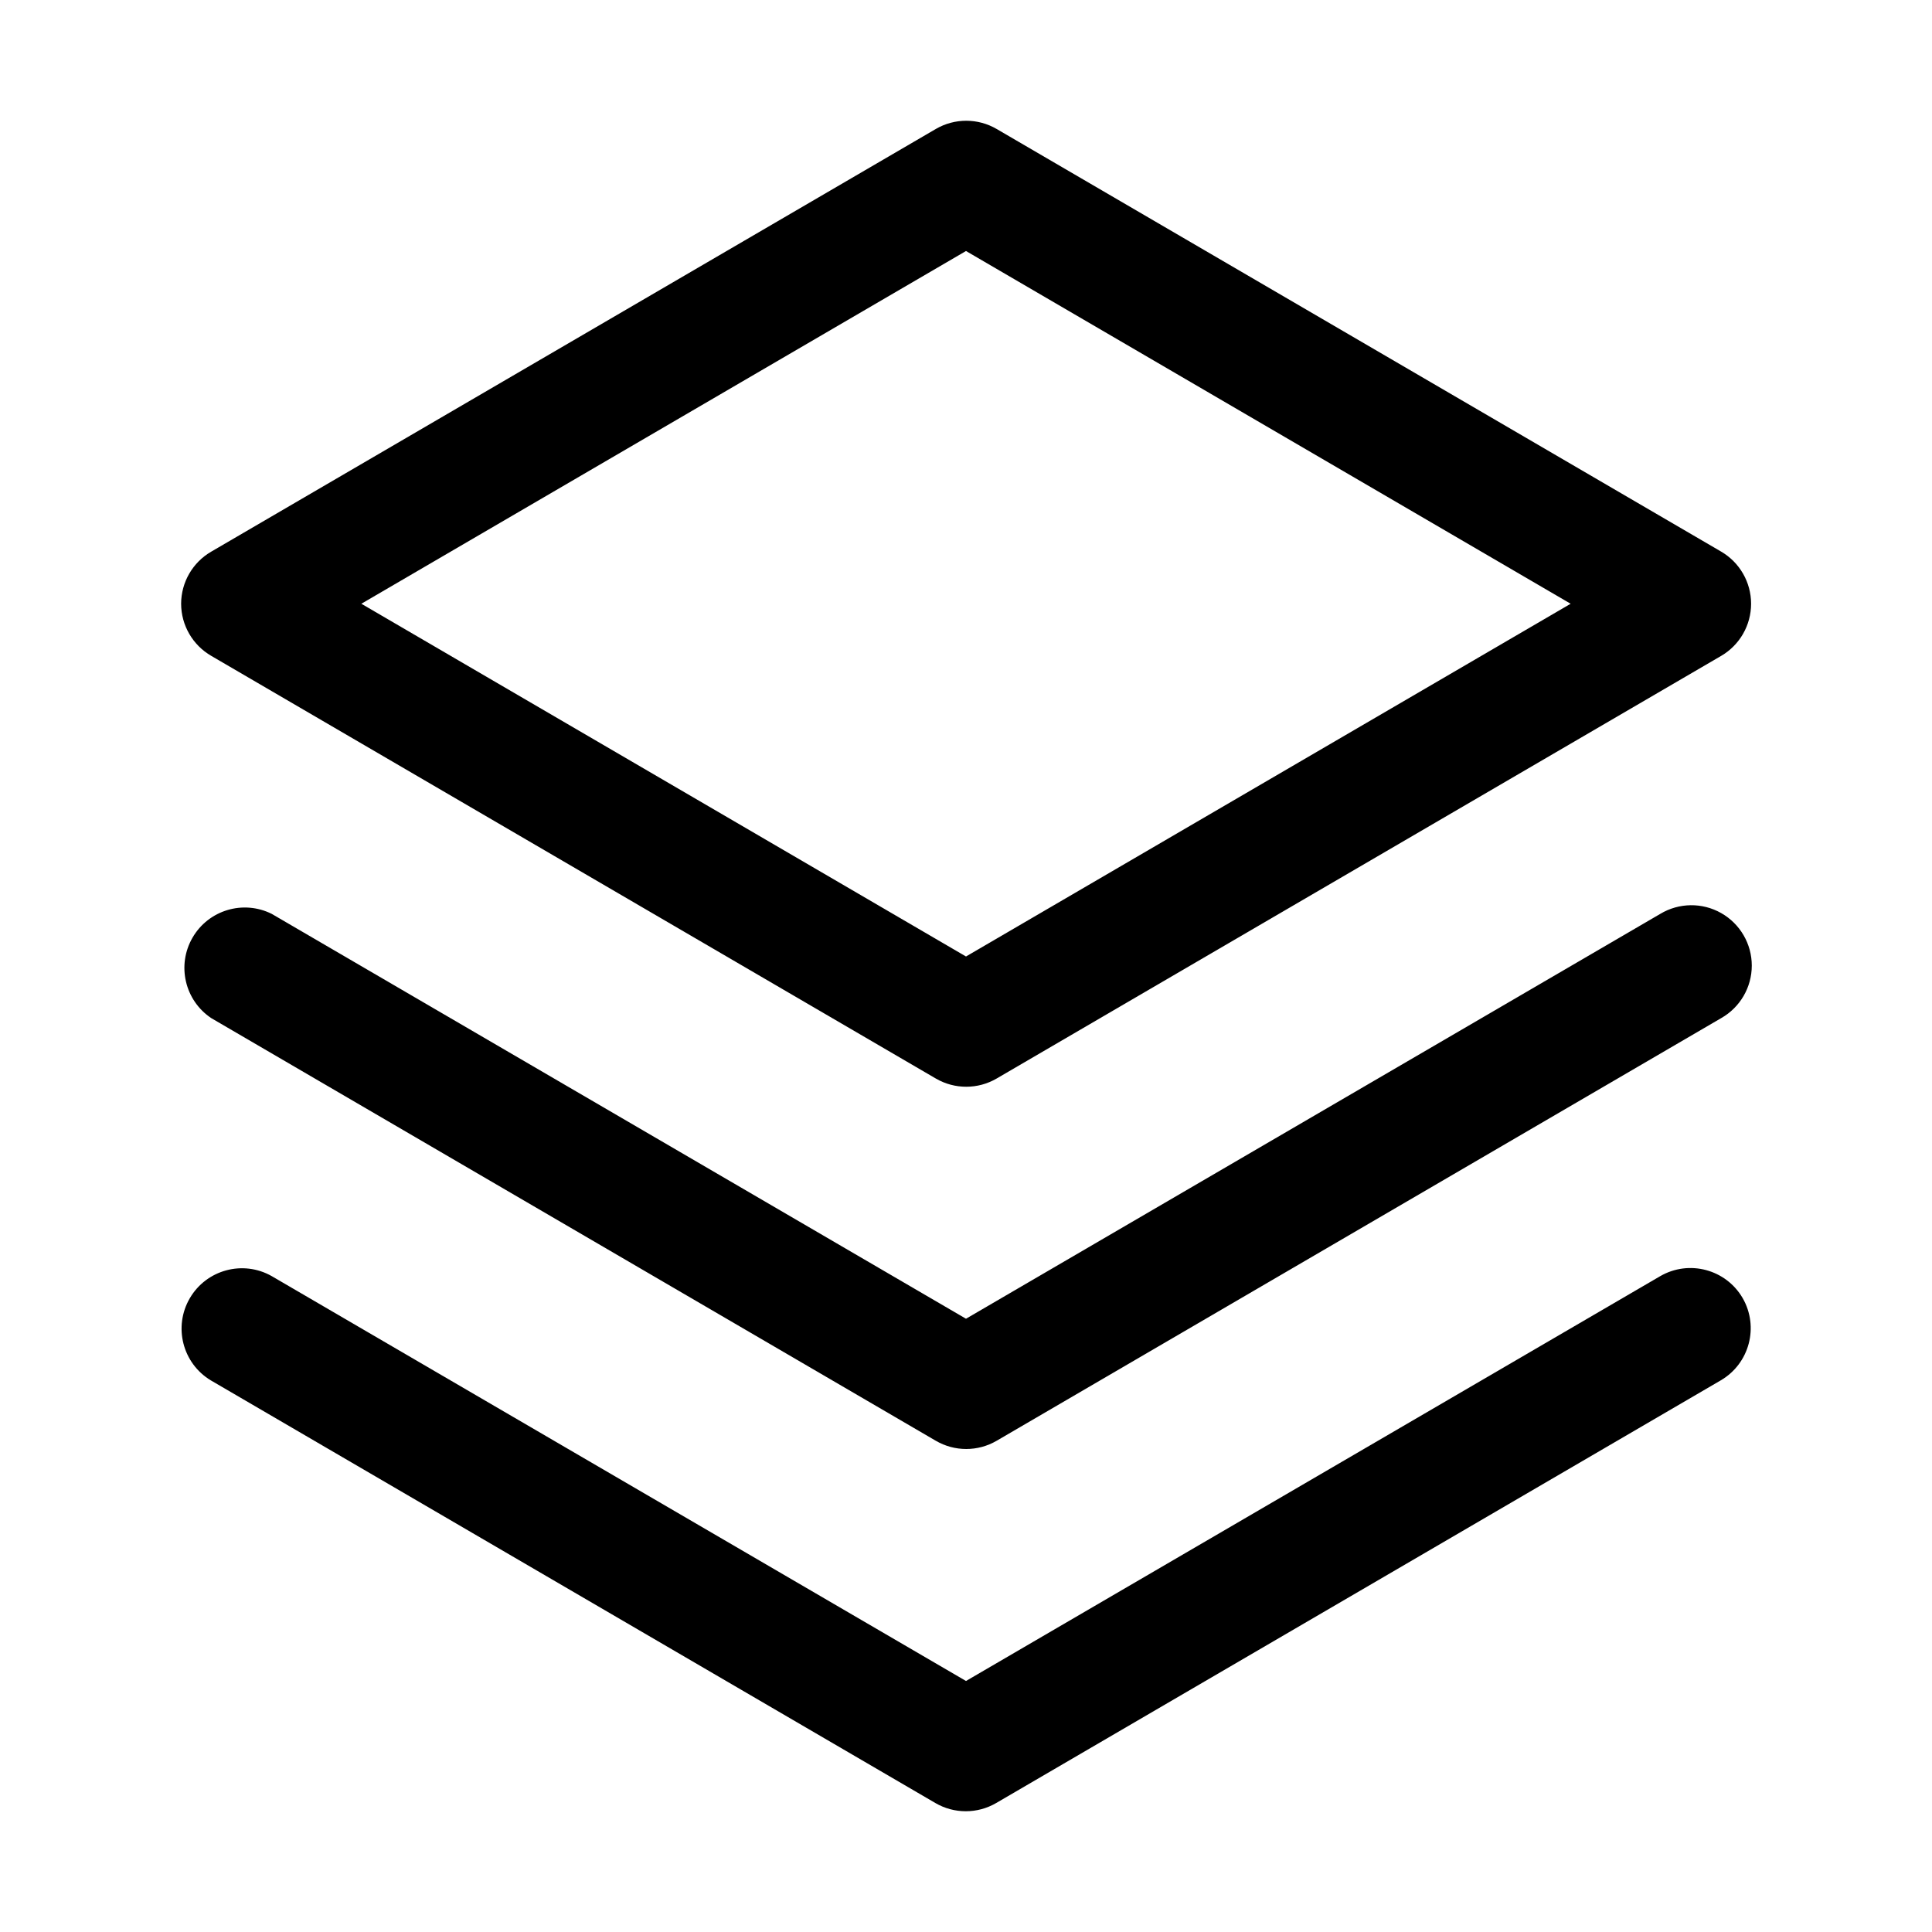
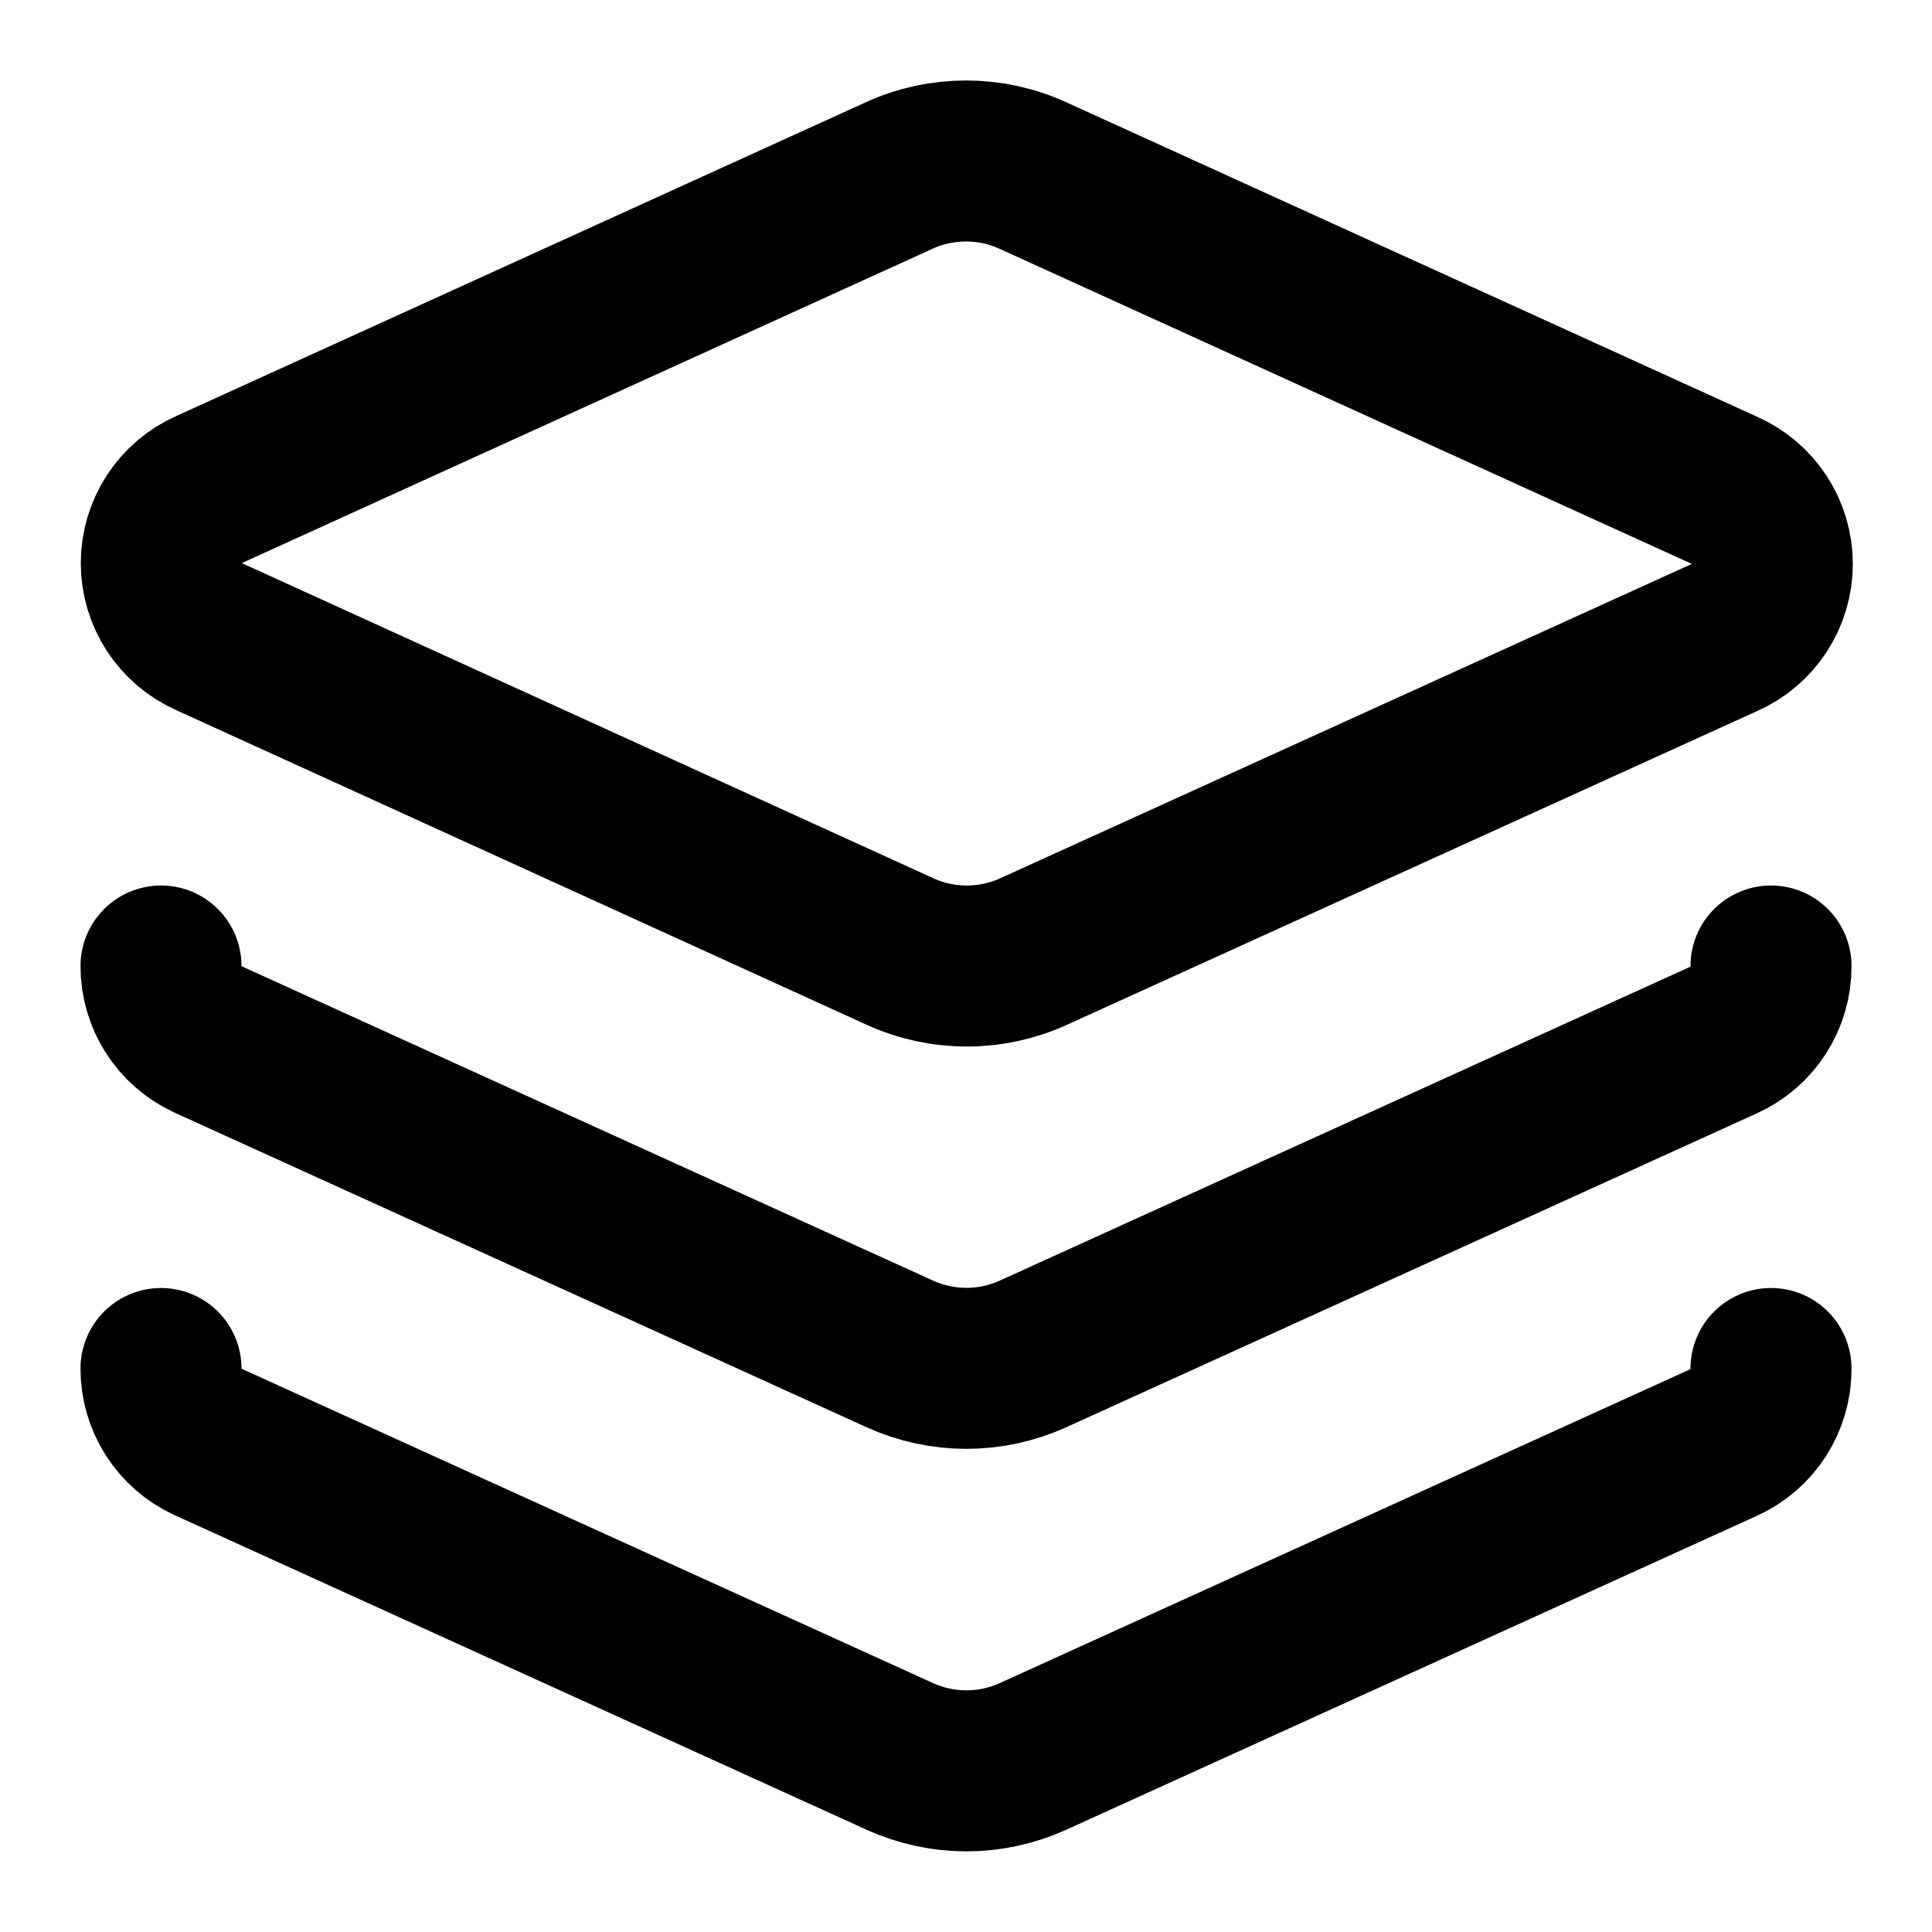
- <svg xmlns="http://www.w3.org/2000/svg" viewBox="0 0 256 256" fill="currentColor">
-   <path d="M230.91,172A8,8,0,0,1,228,182.91l-96,56a8,8,0,0,1-8.06,0l-96-56A8,8,0,0,1,36,169.09l92,53.65,92-53.65A8,8,0,0,1,230.91,172ZM220,121.09l-92,53.65L36,121.09A8,8,0,0,0,28,134.91l96,56a8,8,0,0,0,8.06,0l96-56A8,8,0,1,0,220,121.09ZM24,80a8,8,0,0,1,4-6.91l96-56a8,8,0,0,1,8.06,0l96,56a8,8,0,0,1,0,13.82l-96,56a8,8,0,0,1-8.06,0l-96-56A8,8,0,0,1,24,80Zm23.88,0L128,126.74,208.12,80,128,33.26Z" />
+ <svg xmlns="http://www.w3.org/2000/svg" viewBox="0 0 24 24" fill="none" stroke="currentColor" stroke-width="2" stroke-linecap="round" stroke-linejoin="round">
+   <path d="M12.83 2.18a2 2 0 0 0-1.66 0L2.6 6.08a1 1 0 0 0 0 1.83l8.58 3.91a2 2 0 0 0 1.66 0l8.58-3.9a1 1 0 0 0 0-1.83z" />
+   <path d="M2 12a1 1 0 0 0 .58.91l8.6 3.91a2 2 0 0 0 1.65 0l8.58-3.9A1 1 0 0 0 22 12" />
+   <path d="M2 17a1 1 0 0 0 .58.91l8.6 3.91a2 2 0 0 0 1.65 0l8.58-3.9A1 1 0 0 0 22 17" />
</svg>
